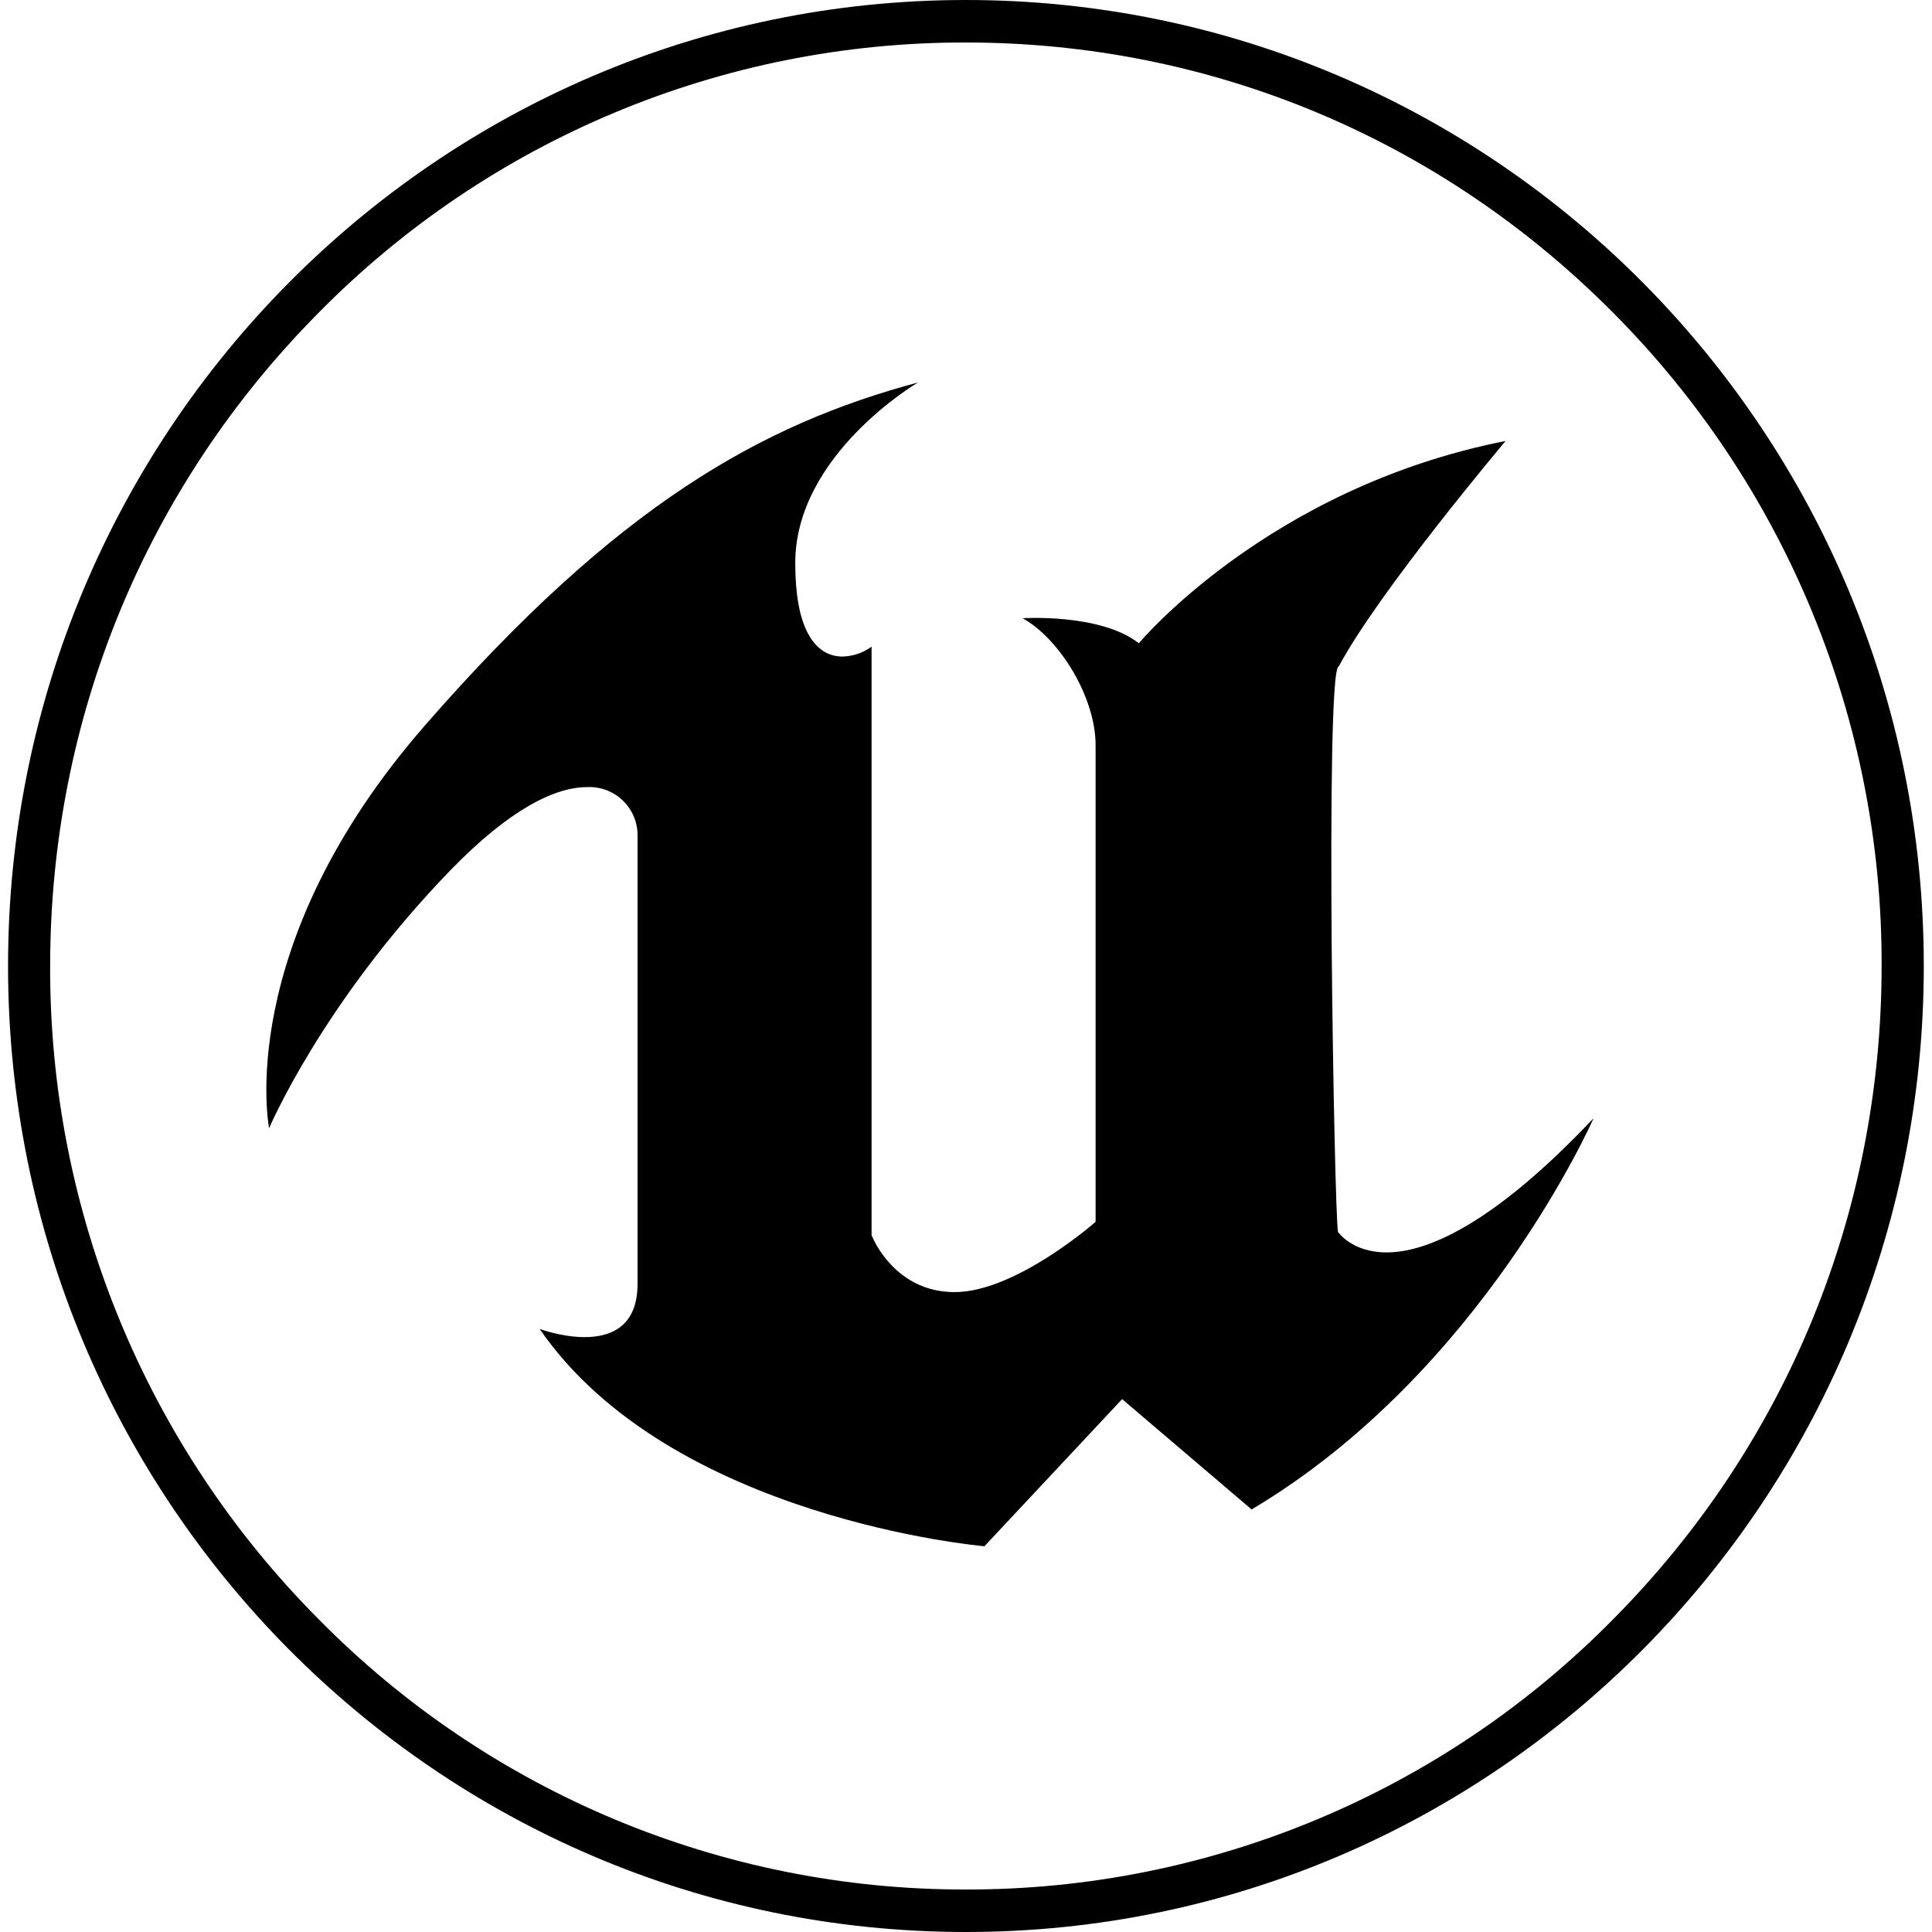
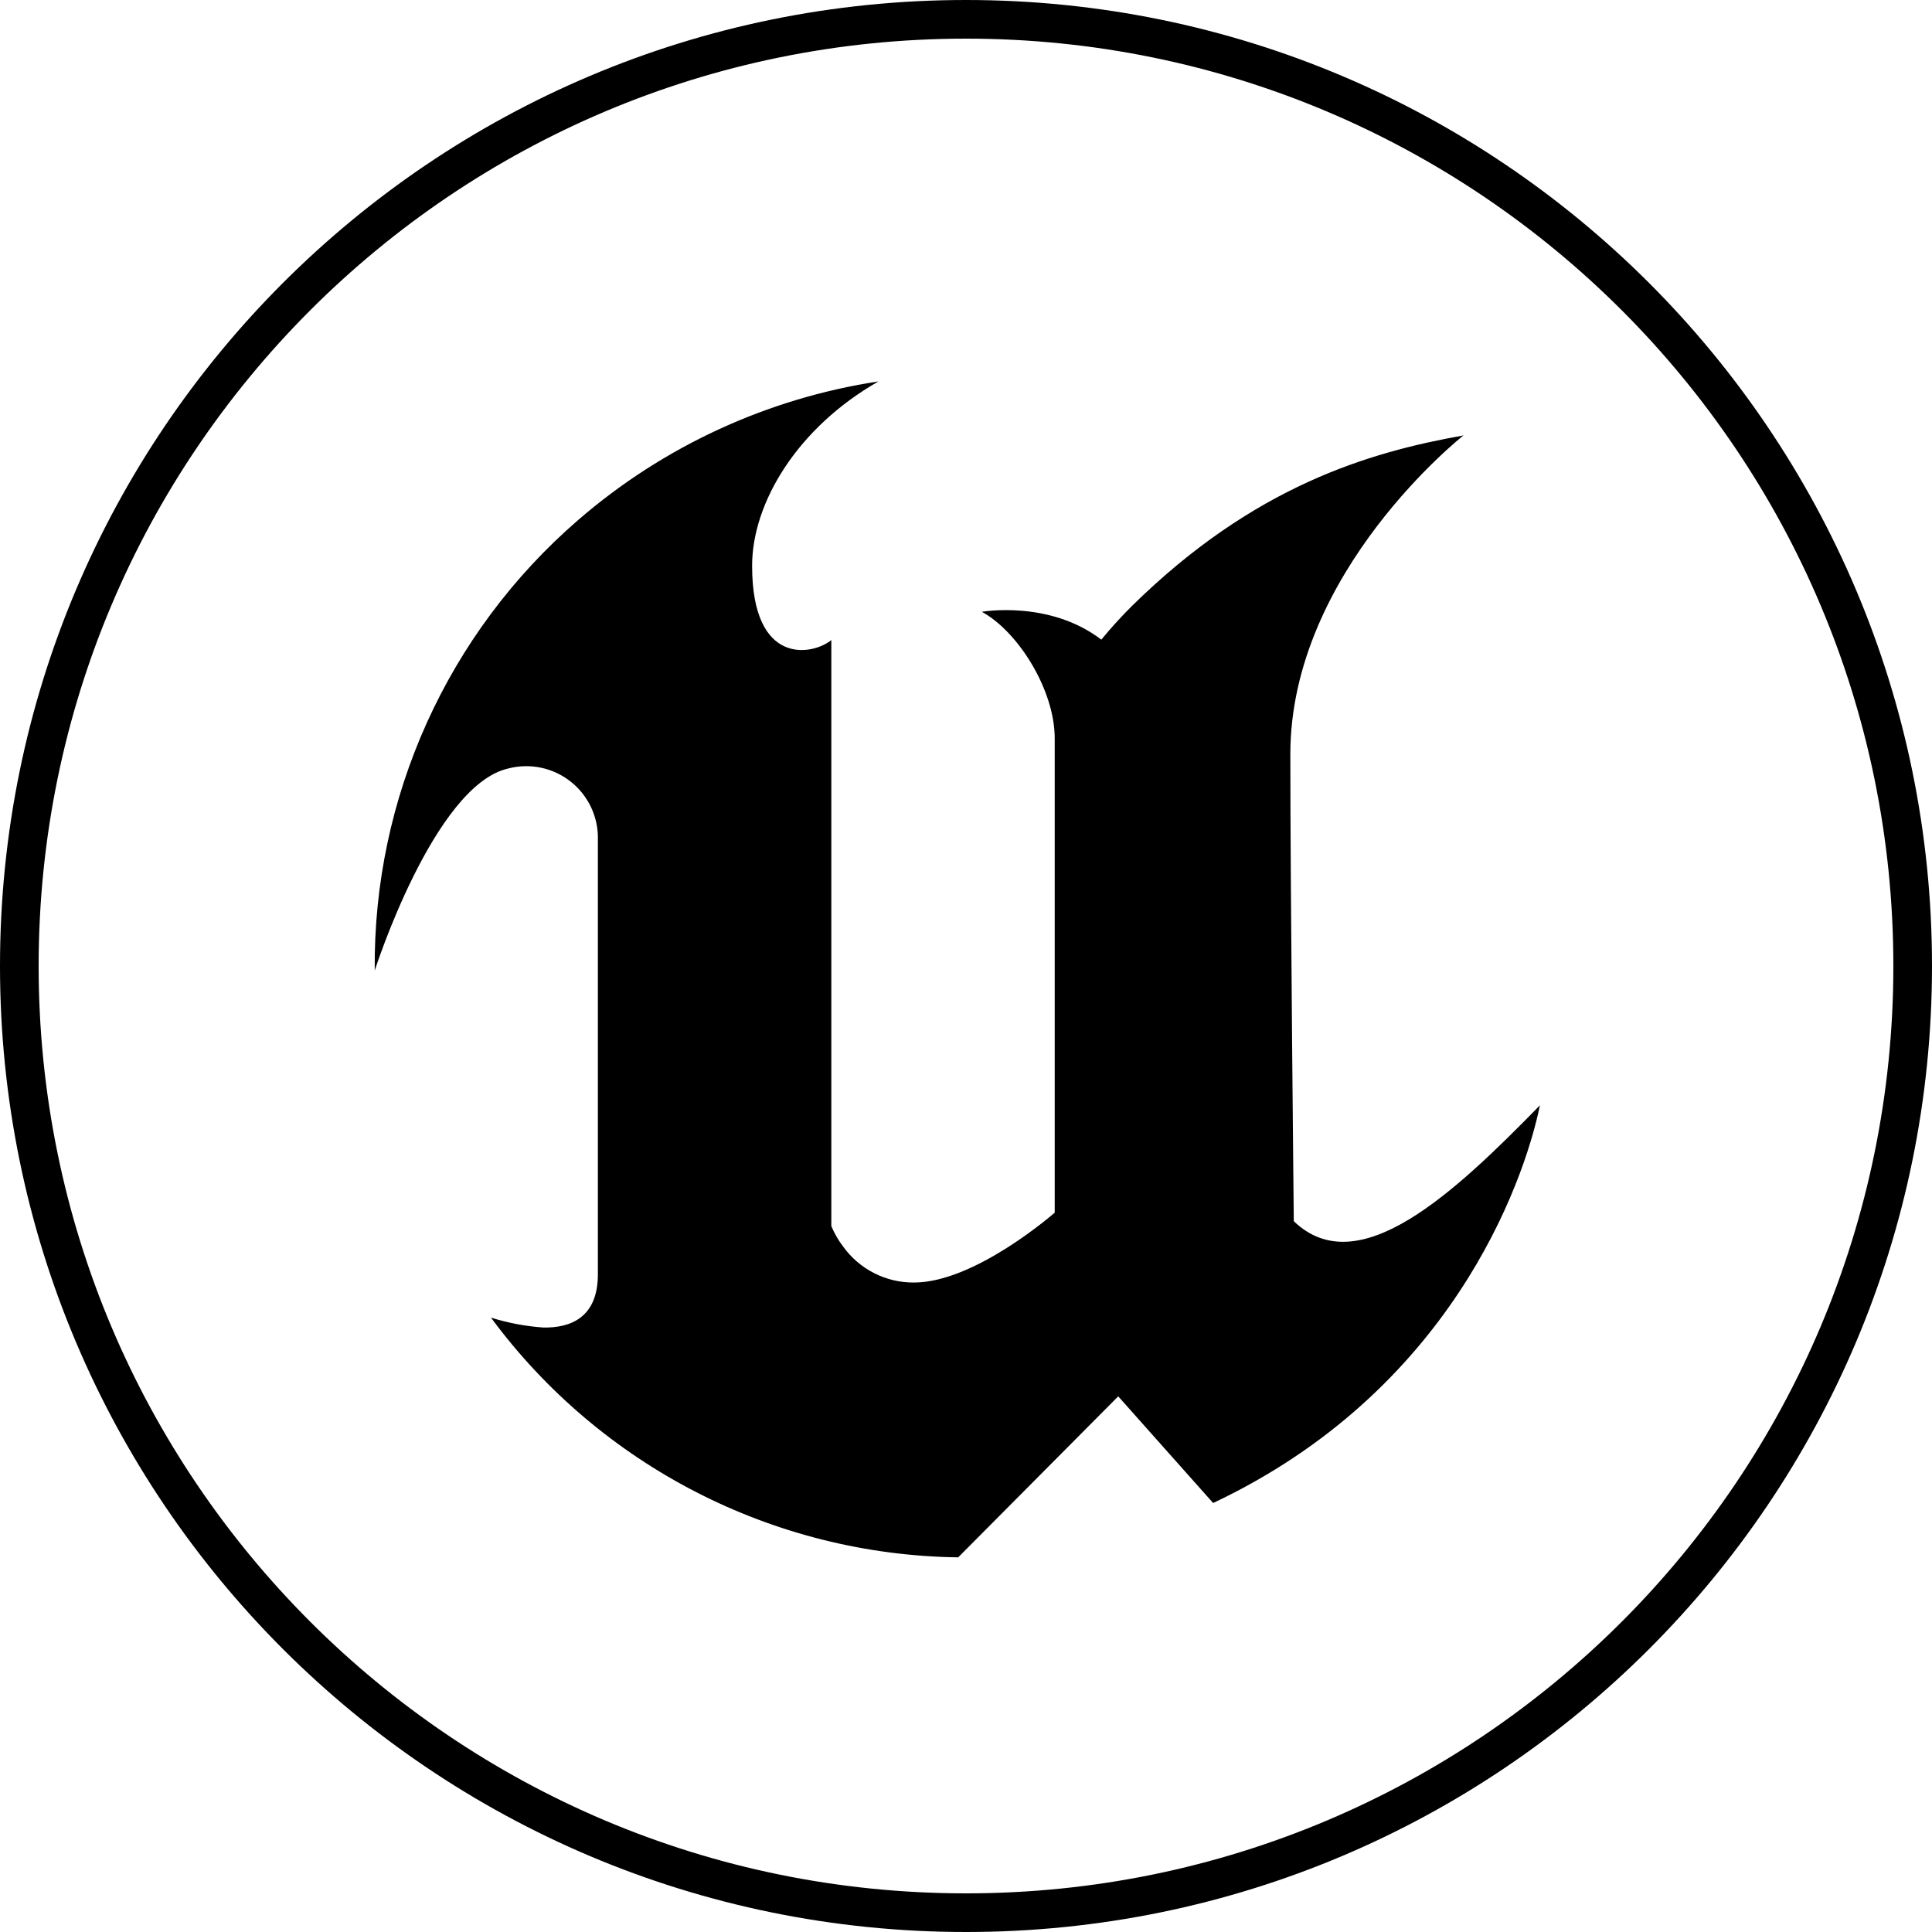
<svg xmlns="http://www.w3.org/2000/svg" role="img" viewBox="0 0 24 24">
-   <path d="M11.999 0C5.427 0 .1 5.373.1 12c0 6.628 5.327 12 11.899 12 6.571 0 11.899-5.372 11.899-12 0-6.627-5.328-12-11.9-12zm0 .528c3.038 0 5.895 1.194 8.043 3.36A11.446 11.446 0 0 1 23.374 12c0 3.064-1.183 5.945-3.332 8.112A11.254 11.254 0 0 1 12 23.472a11.253 11.253 0 0 1-8.044-3.36A11.447 11.447 0 0 1 .623 12c0-3.064 1.184-5.945 3.332-8.112A11.252 11.252 0 0 1 12 .528zm-.595 4.223c-1.938.52-3.732 1.516-6.123 4.258-2.392 2.742-1.938 5.006-1.938 5.006s.66-1.558 2.247-3.199c.752-.777 1.314-1.037 1.698-1.038a.598.598 0 0 1 .632.602v5.567c0 .55-.354.669-.68.663-.279-.005-.537-.102-.537-.102 1.63 2.368 5.526 2.7 5.526 2.7l1.711-1.828.04.035 1.568 1.336c2.866-1.703 4.248-4.86 4.248-4.86-1.279 1.353-2.094 1.669-2.578 1.667-.429-.003-.597-.255-.597-.255-.023-.117-.063-1.81-.078-3.505-.014-1.756-.001-3.513.087-3.518.494-.929 2.073-2.802 2.073-2.802-2.948.581-4.556 2.513-4.556 2.513-.475-.374-1.444-.311-1.444-.311.454.25.907.976.907 1.578v5.92s-.99.873-1.752.873c-.451 0-.729-.247-.881-.449a1.182 1.182 0 0 1-.15-.258V8.033a.634.634 0 0 1-.363.123c-.162 0-.33-.082-.444-.32-.086-.18-.141-.45-.141-.842 0-1.35 1.525-2.243 1.525-2.243z" />
+   <path d="M12 0a12 12 0 1012 12A12 12 0 0012 0zm0 23.52A11.52 11.52 0 1123.52 12 11.52 11.52 0 0112 23.52zm7.13-9.791c-.206.997-1.126 3.557-4.06 4.942l-1.179-1.325-1.988 2a7.338 7.338 0 01-5.804-2.978 2.859 2.859 0 00.65.123c.326.006.678-.114.678-.66v-5.394a.89.89 0 00-1.116-.89c-.92.212-1.656 2.509-1.656 2.509a7.304 7.304 0 012.528-5.597 7.408 7.408 0 013.73-1.721c-1.006.573-1.57 1.507-1.57 2.29 0 1.262.76 1.109.984.923v7.28a1.157 1.157 0 00.148.256 1.075 1.075 0 00.88.445c.76 0 1.747-.868 1.747-.868V9.172c0-.6-.452-1.324-.905-1.572 0 0 .838-.149 1.484.346a5.537 5.537 0 01.387-.425c1.508-1.48 2.929-1.902 4.112-2.112 0 0-2.151 1.69-2.151 3.96 0 1.687.043 5.801.043 5.801.799.771 1.986-.342 3.059-1.441Z" />
</svg>
